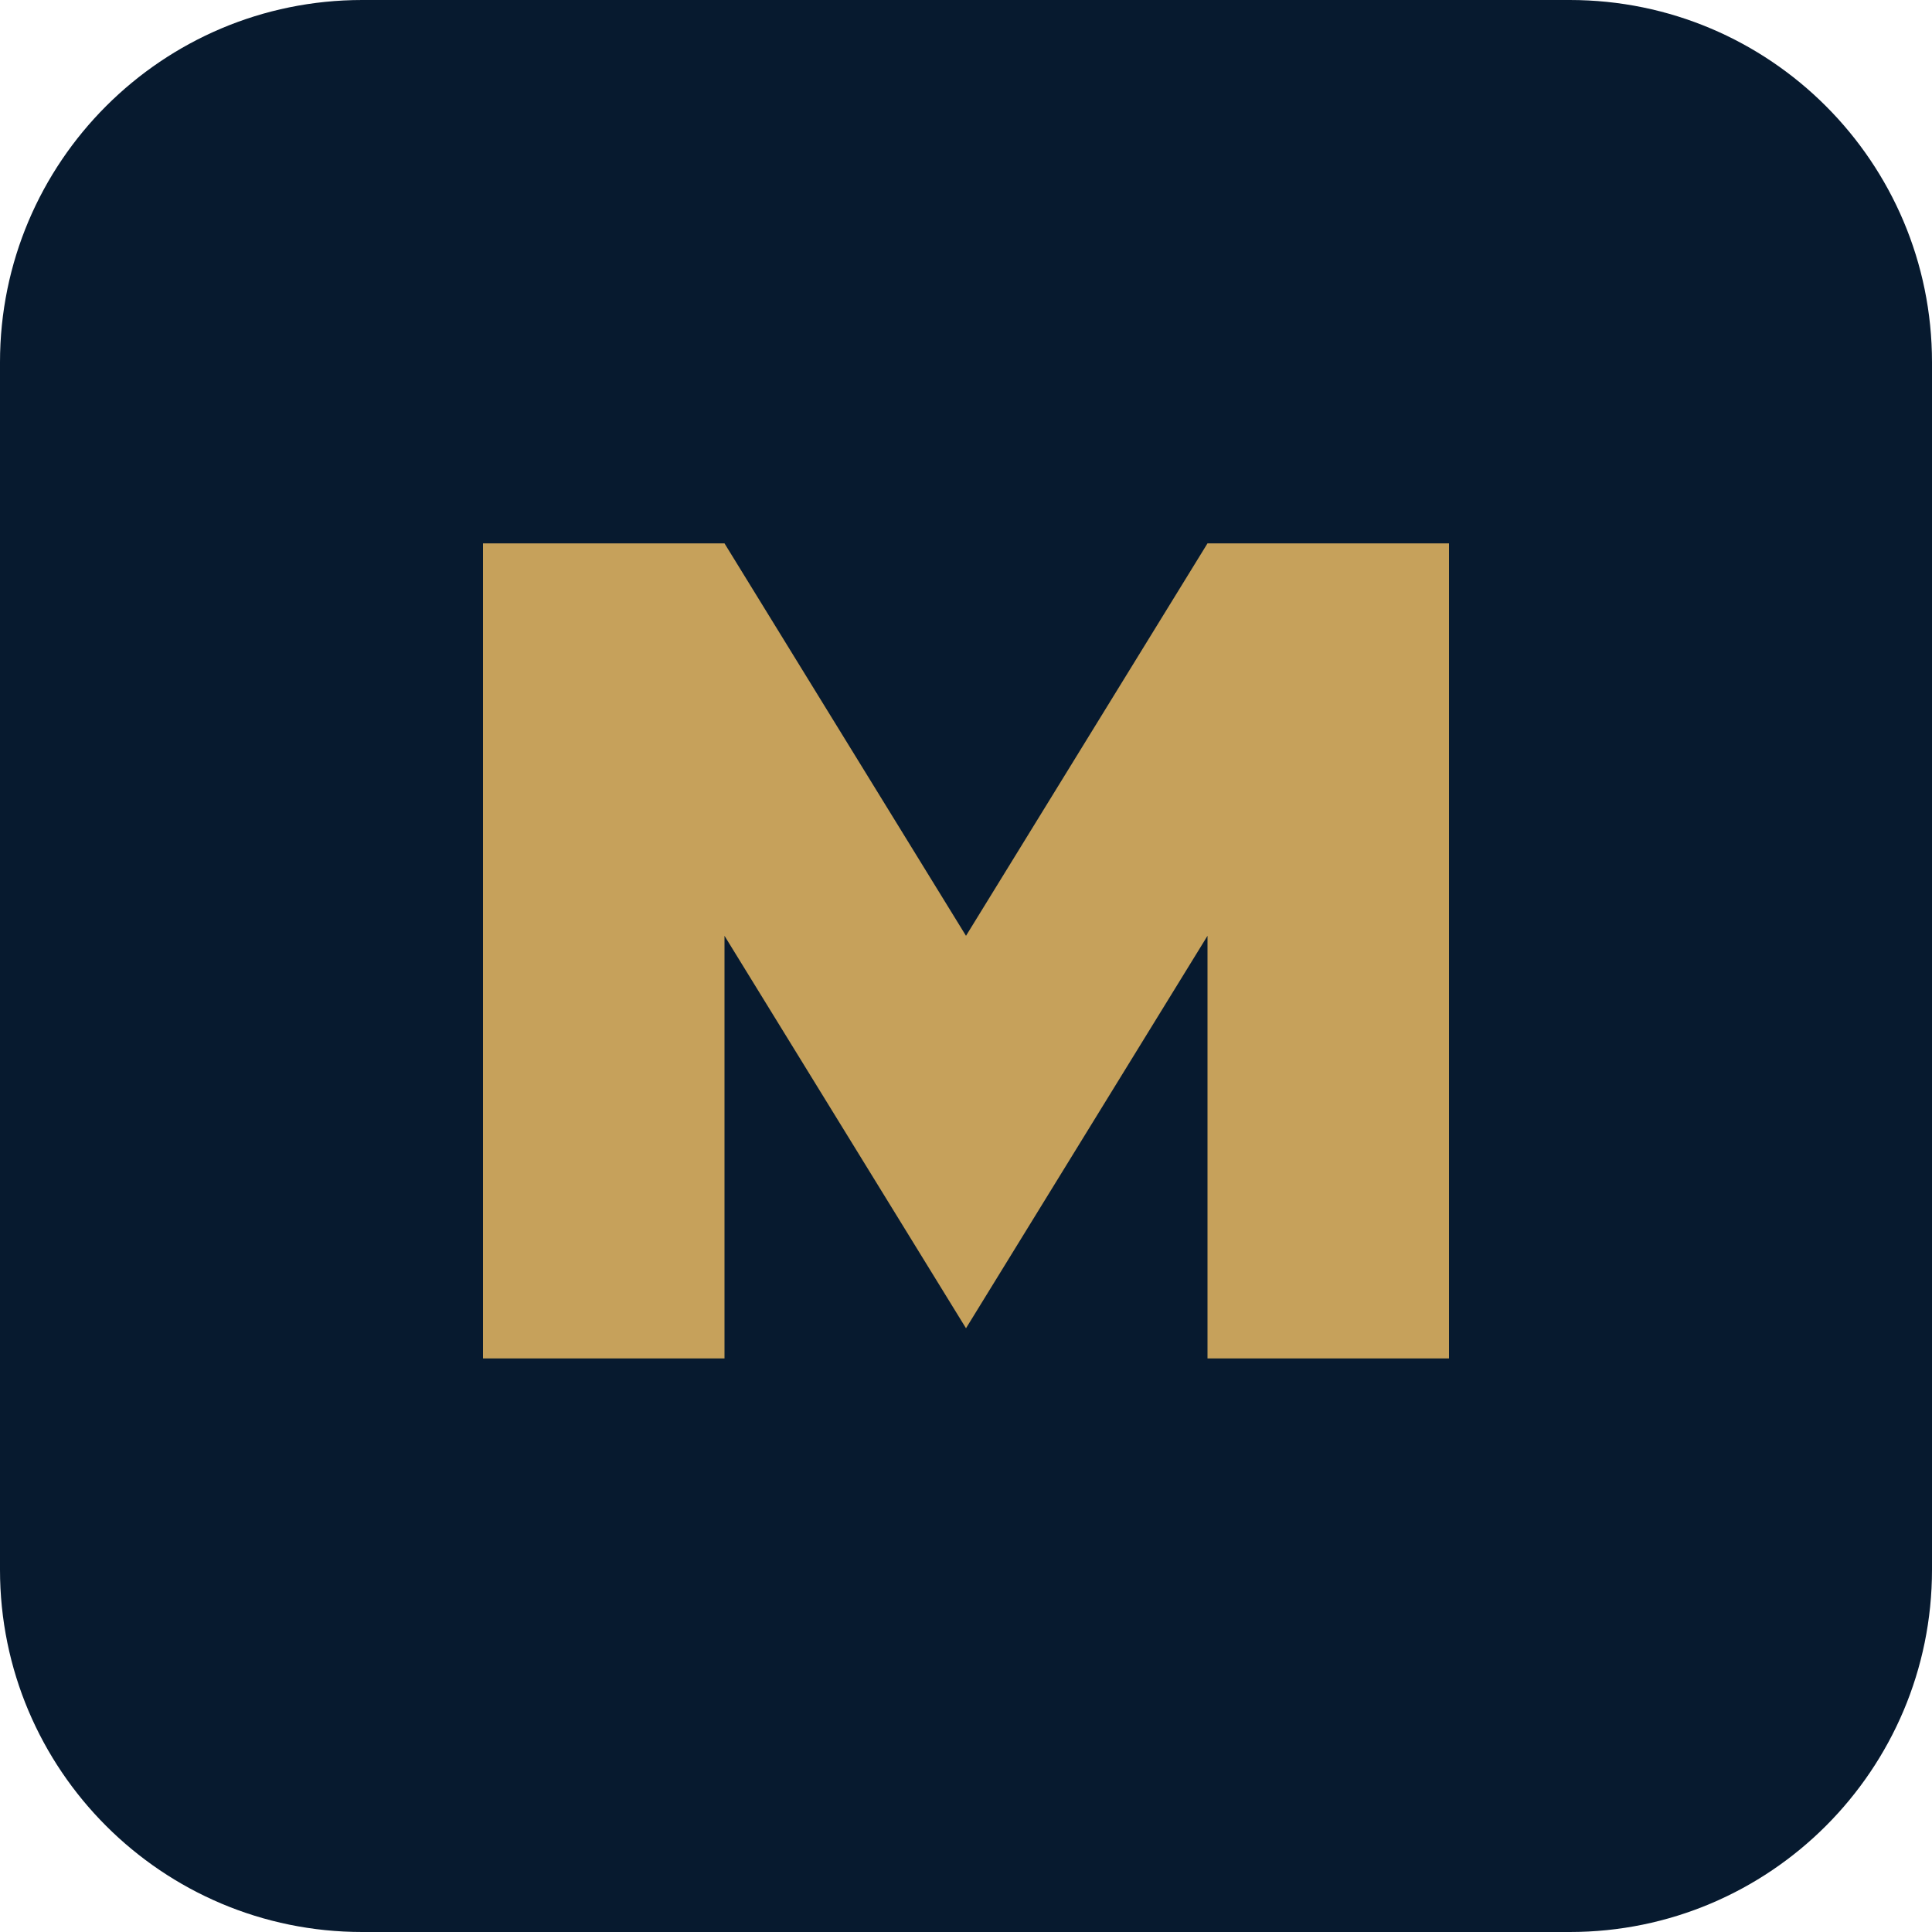
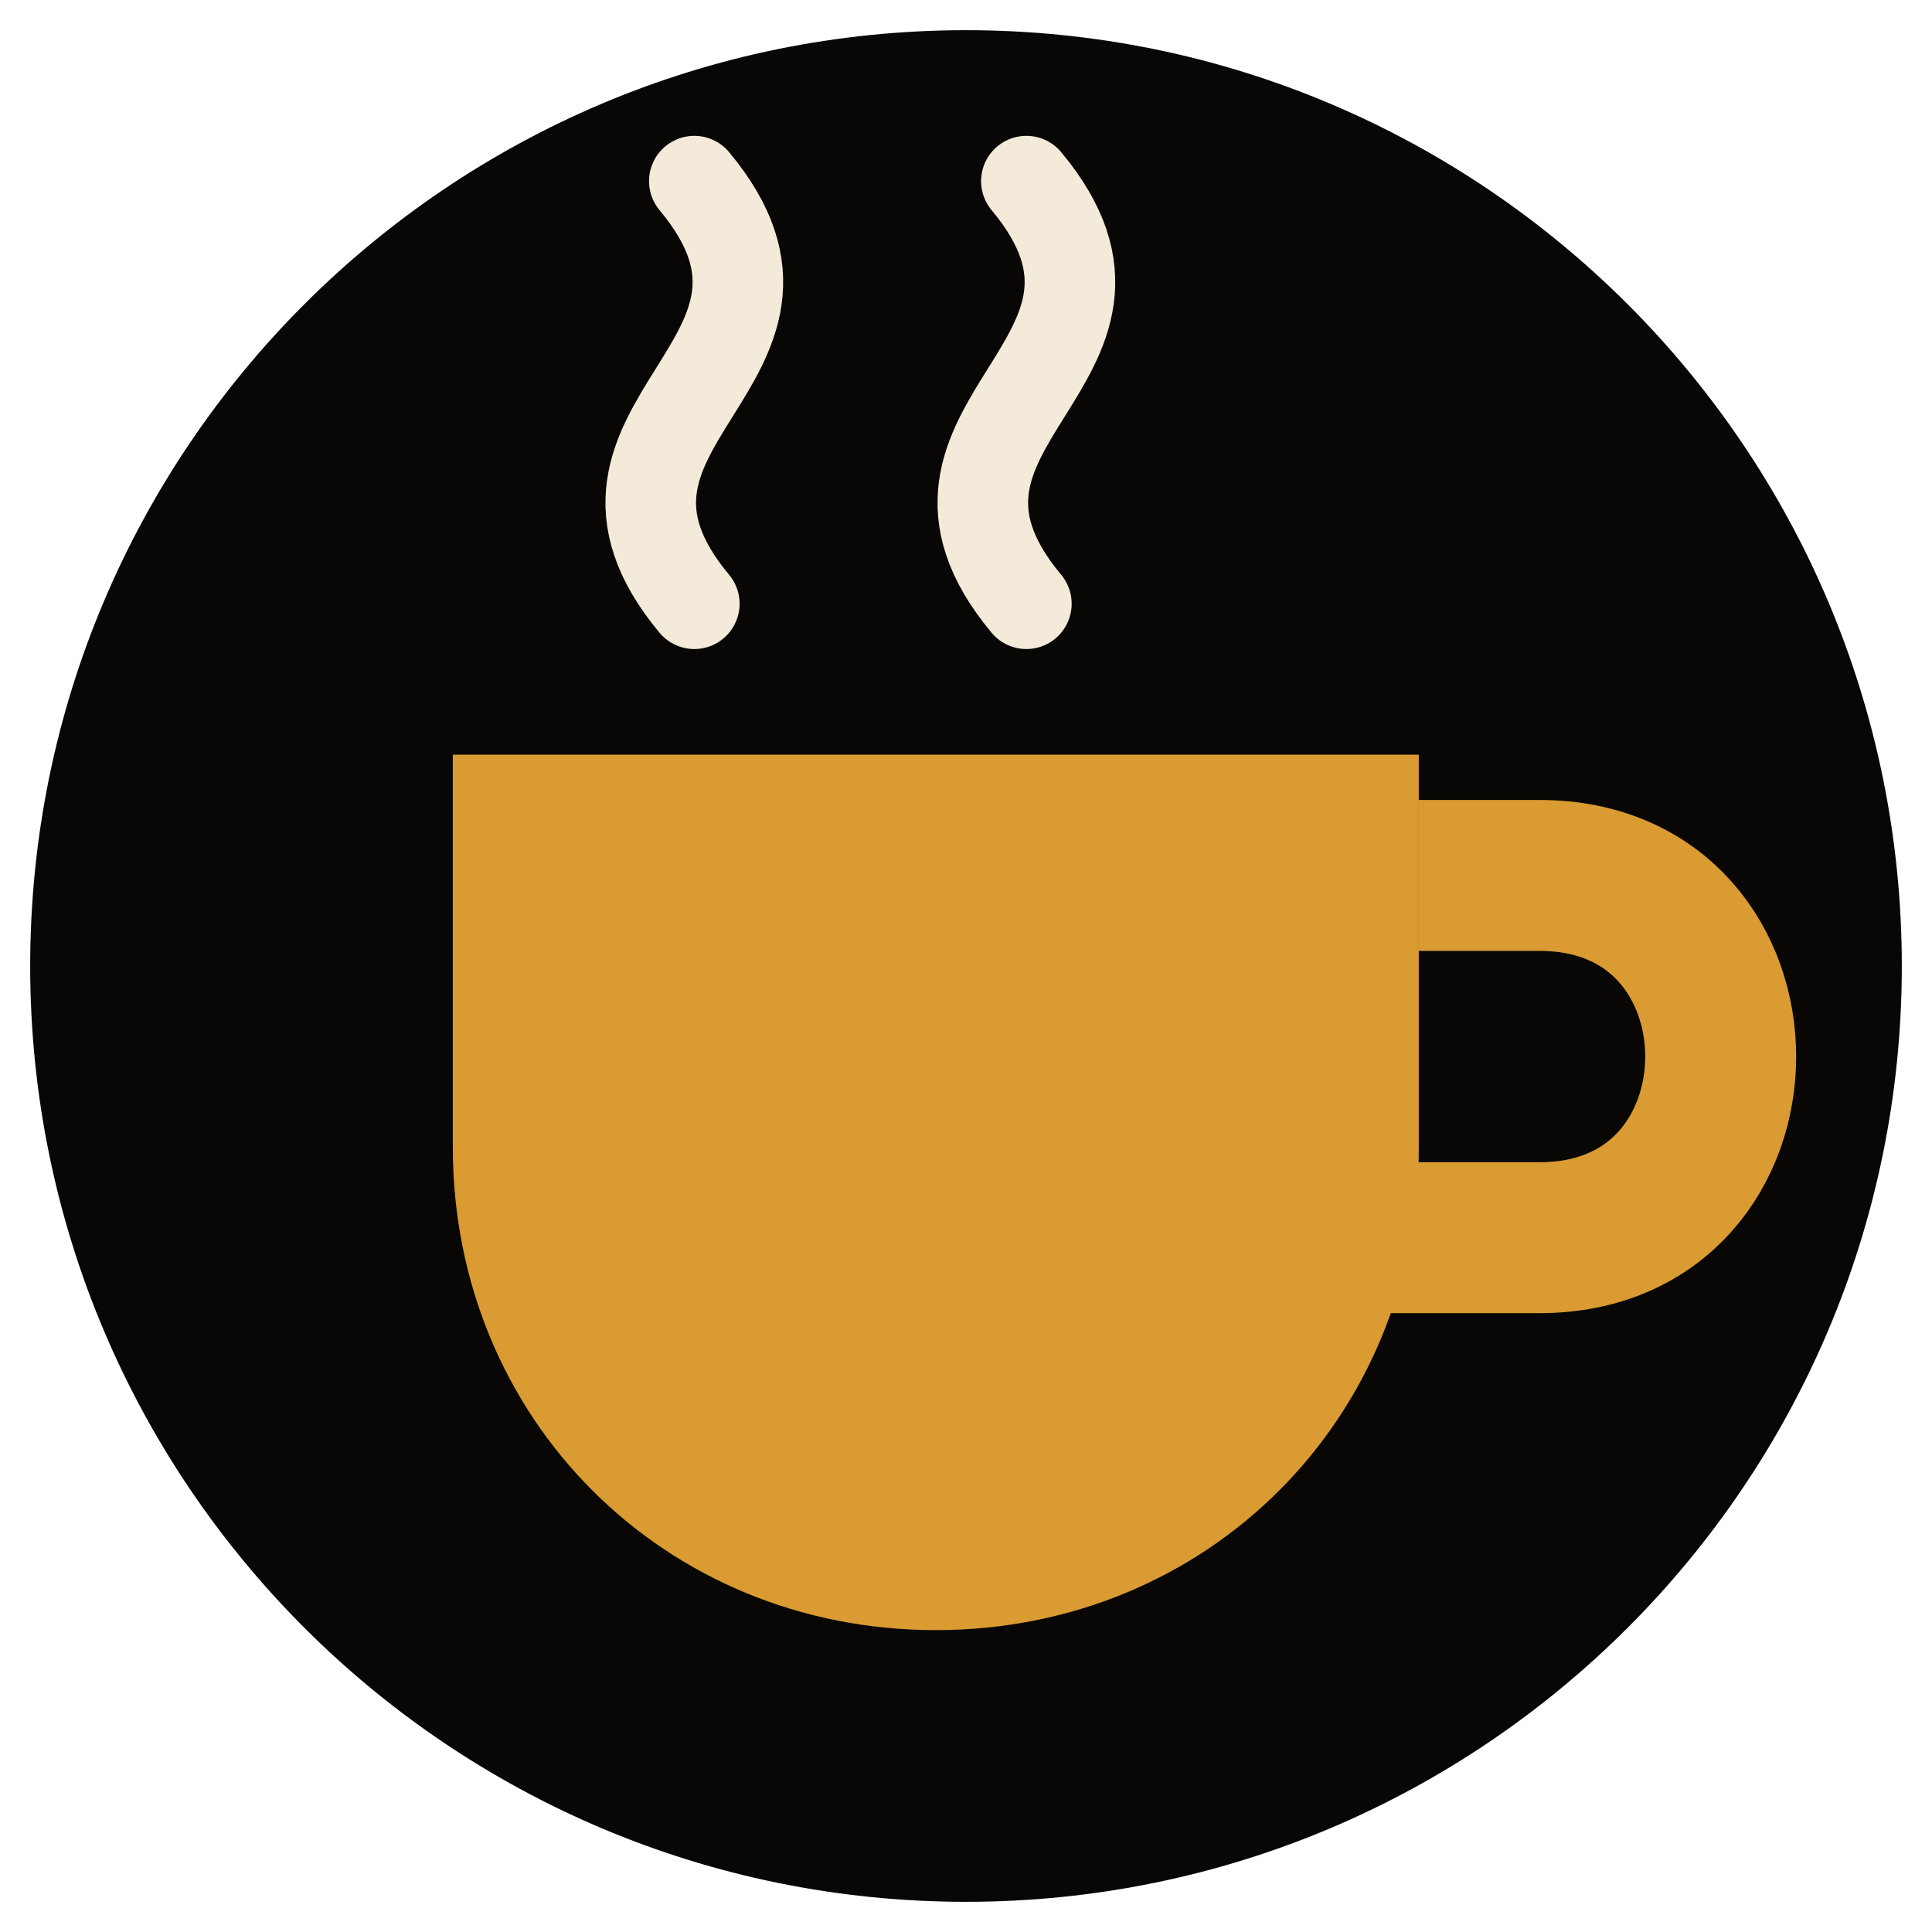
<svg xmlns="http://www.w3.org/2000/svg" viewBox="0 0 64 64">
-   <rect width="64" height="64" rx="12" fill="#071a2f" />
-   <path d="M16 45V18h8l8 13 8-13h8v27h-8V31l-8 13-8-13v14z" fill="#c6a15b" />
+   <circle cx="32" cy="32" r="31" fill="#090705" />
+   <path d="M14 25h33v13c0 9-7 16-16 16S15 47 15 38V25z" fill="#d99b32" />
+   <path d="M47 29h4c8 0 8 12 0 12h-5" fill="none" stroke="#d99b32" stroke-width="5" />
+   <path d="M23 20c-5-6 5-8 0-14M34 20c-5-6 5-8 0-14" fill="none" stroke="#f4ead9" stroke-width="3" stroke-linecap="round" />
</svg>
